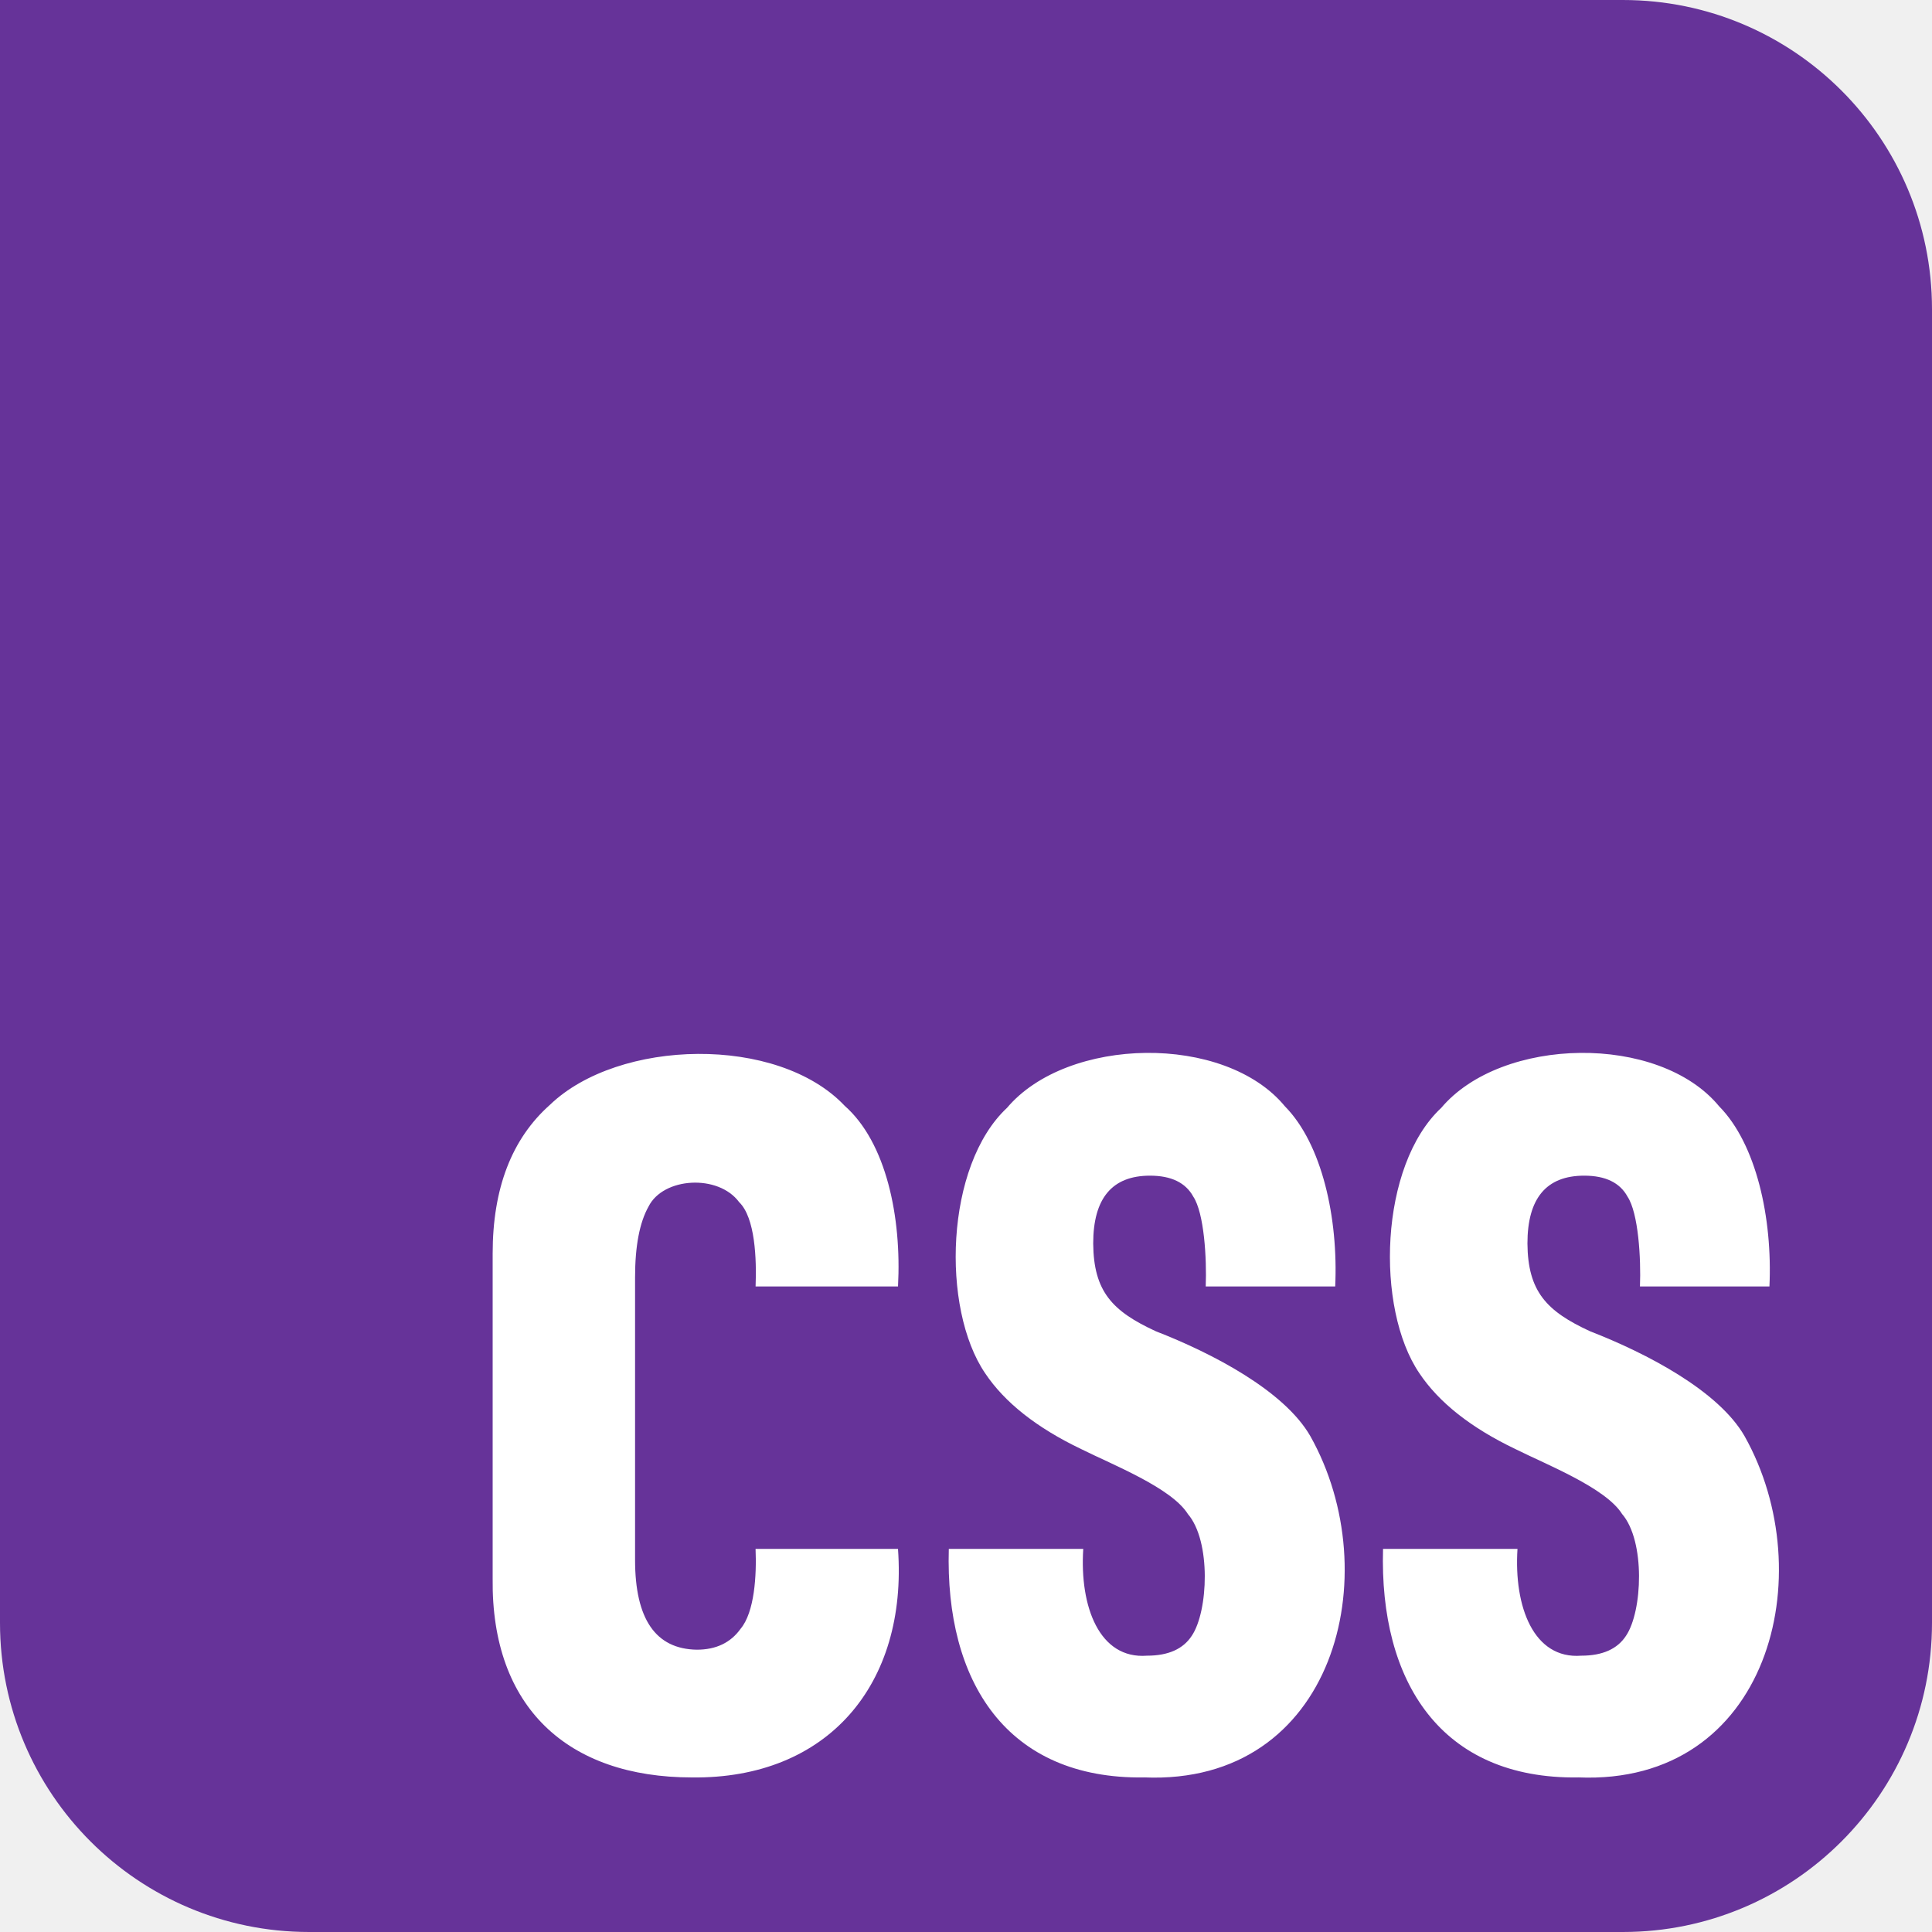
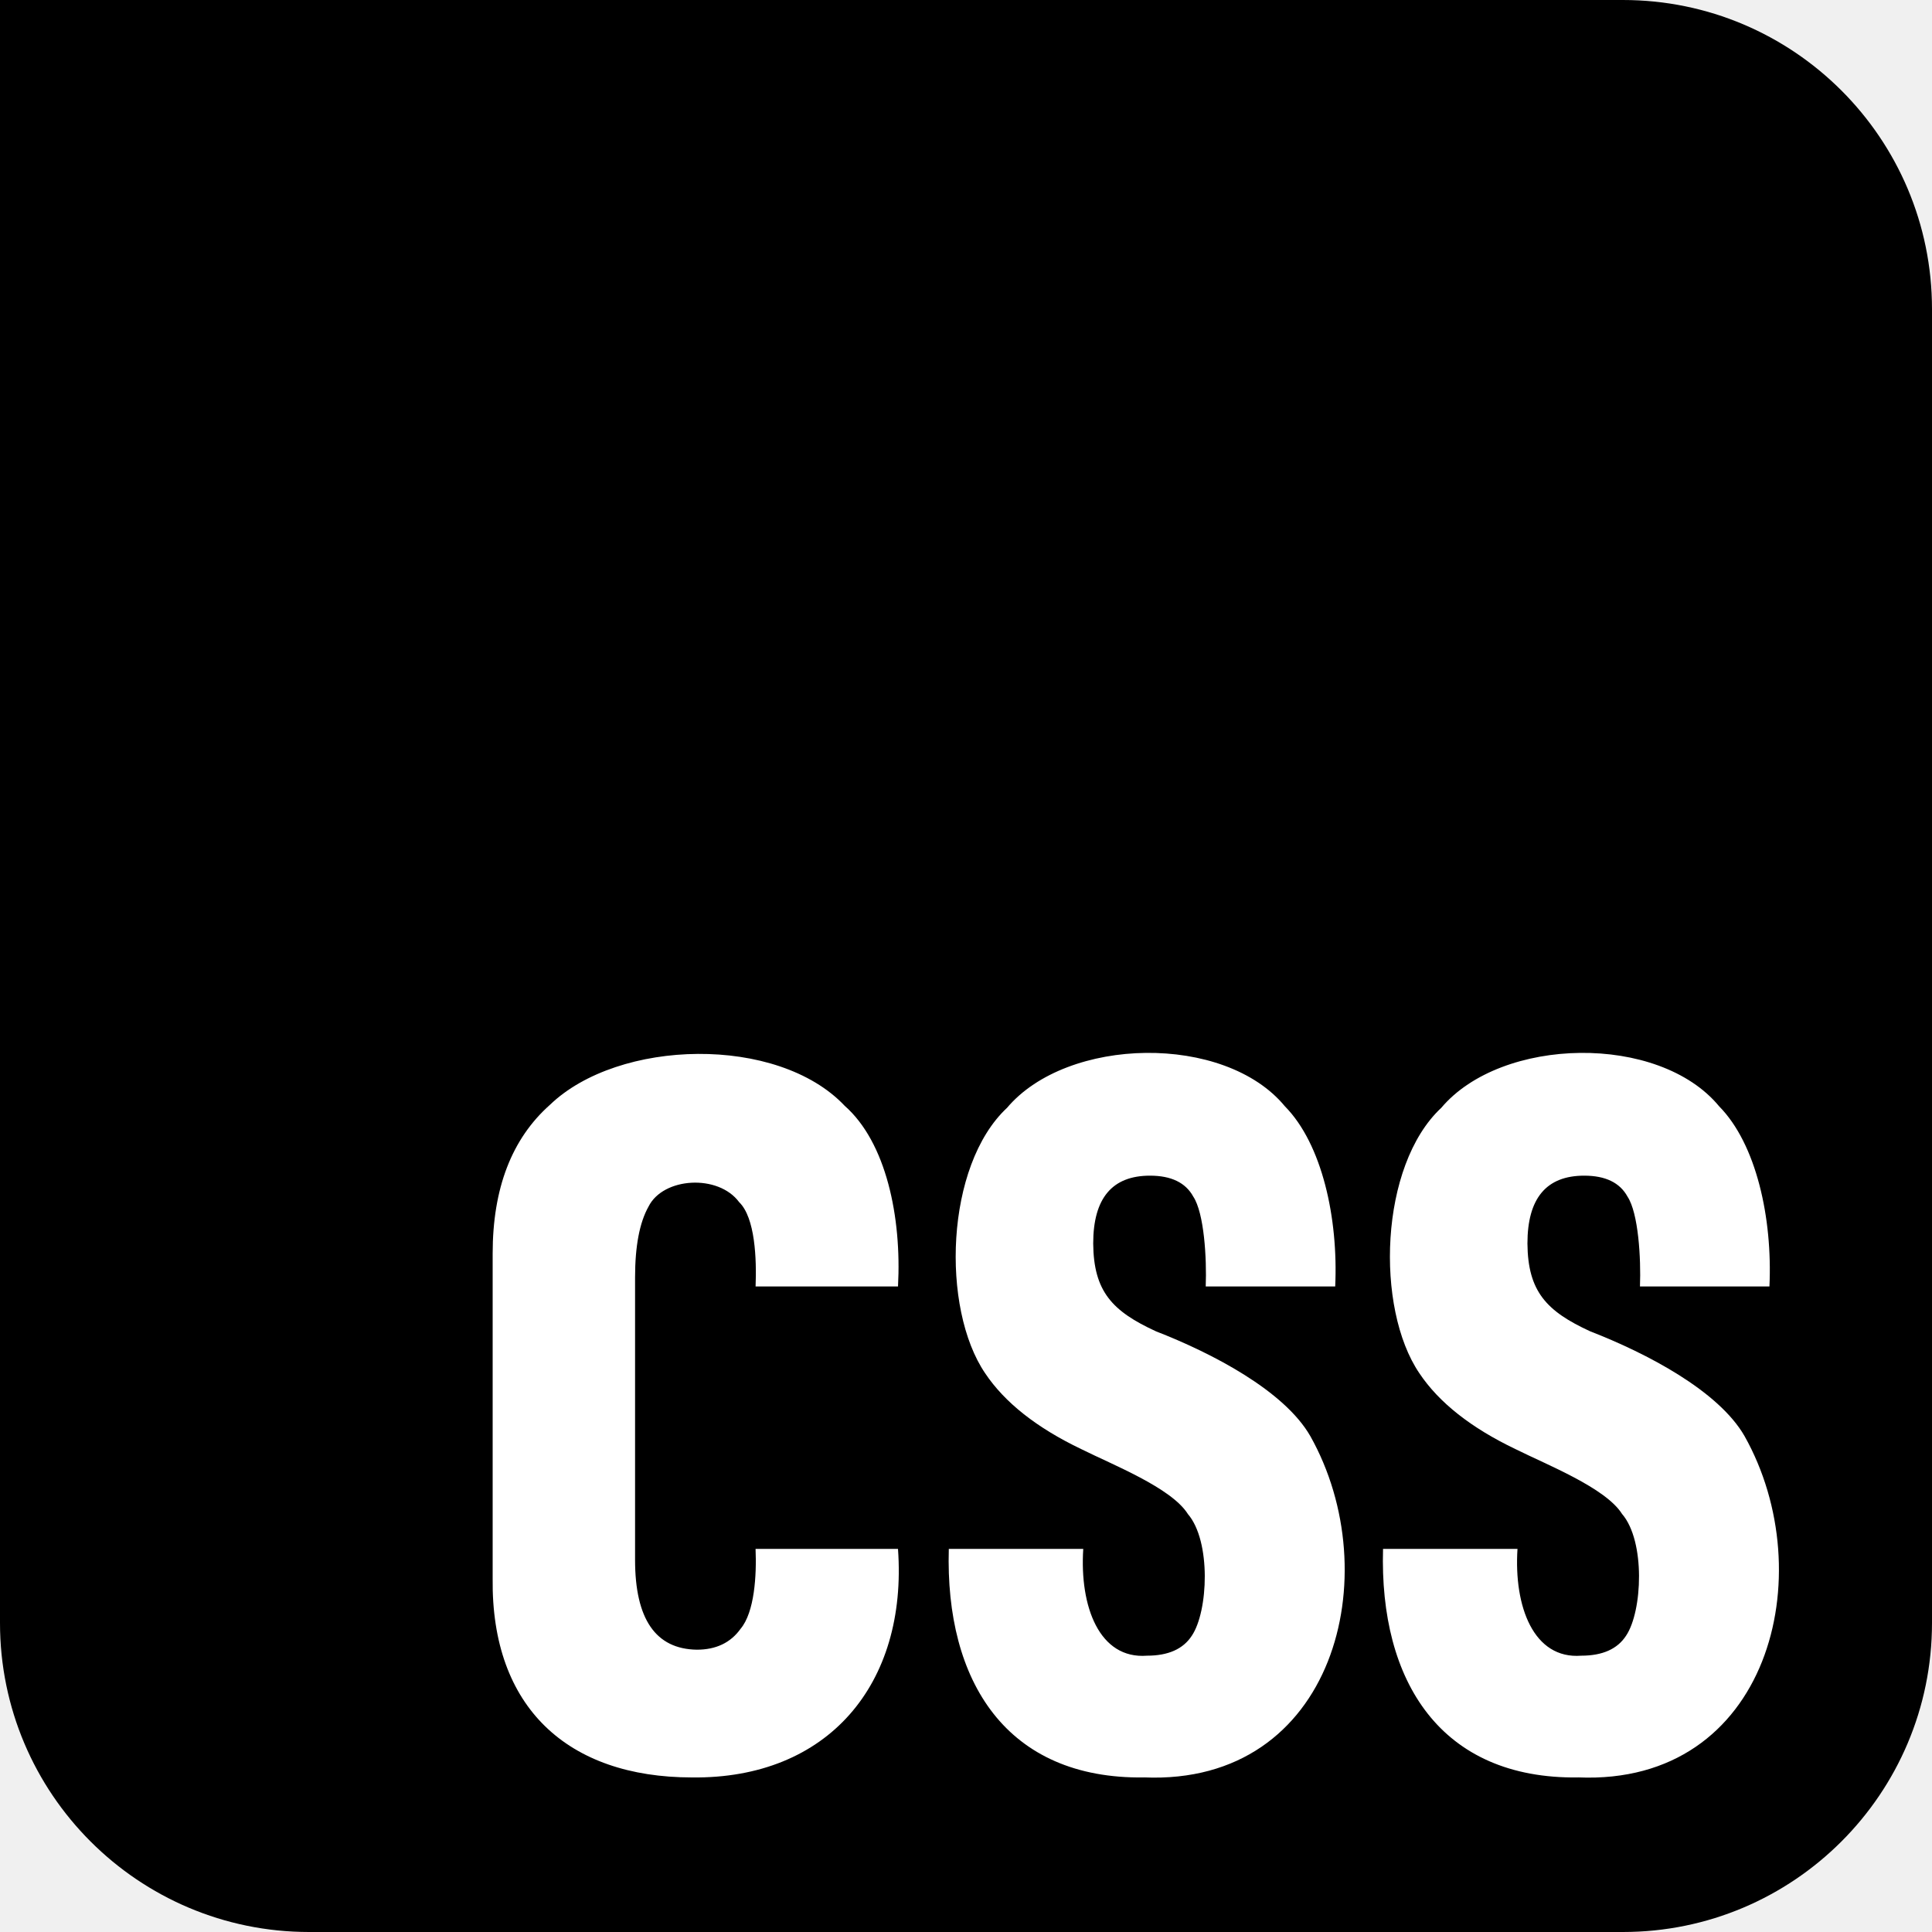
- <svg xmlns="http://www.w3.org/2000/svg" width="1000" height="1000" viewBox="0 0 1000 1000" role="img" aria-labelledby="css-logo-title css-logo-description">
-   <path id="bg" fill="#639" d="M0 0H840A160 160 0 0 1 1000 160V840A160 160 0 0 1 840 1000H160A160 160 0 0 1 0 840V0Z" />
+ <svg xmlns="http://www.w3.org/2000/svg" viewBox="0 0 1000 1000">
+   <path id="bg" fill="currentColor" d="M0 0H840A160 160 0 0 1 1000 160V840A160 160 0 0 1 840 1000H160A160 160 0 0 1 0 840V0Z" />
  <path id="fg" fill="#fff" d="m358.1,920c-64.23-.06-103.86-36.23-103.1-102.79,0,0,0-168.39,0-168.39,0-33.74,9.88-59.4,29.64-76.96,35.49-34.19,117.83-36.27,152.59.52,21.42,18.89,29.5,57.48,27.58,93.49h-73.72c.56-14.15-.19-35.58-8.51-43.65-10.81-14.63-39.36-12.91-46.91,2.32-4.64,8.26-6.96,20.49-6.96,36.67v146.18c0,30.65,10.65,46.15,31.96,46.49,9.96,0,17.53-3.62,22.68-10.85,7.19-8.58,8.31-27.58,7.73-41.32h73.72c5.04,70.07-36.32,119.16-106.71,118.29Zm234.04,0c-71.17.98-103.01-49.66-101.04-118.29h69.59c-1.93,29.92,8.35,57.17,32.99,55.27,10.99,0,18.73-3.44,23.2-10.33,8.5-12.59,10.09-48.95-2.06-63.02-8.49-13.55-39.03-25.51-55.16-33.57-23.03-11.02-39.61-24.1-49.75-39.26-22.87-33.64-20.75-107.48,11.34-137.4,31.18-36.92,112.61-38.62,143.82-.77,19.25,19.51,27.66,57.9,26.03,93.23h-67.02c.57-14.52-.8-37.95-6.44-46.49-3.95-7.23-11.43-10.85-22.42-10.85-19.59,0-29.38,11.71-29.38,35.12.21,24.86,9.9,35.06,32.48,45.45,29.24,11.36,66.42,30.76,79.9,54.24,40.2,71.54,12.62,180.82-86.09,176.65Zm224.76,0c-71.17.98-103.01-49.66-101.04-118.29h69.59c-1.93,29.92,8.35,57.17,32.99,55.27,10.99,0,18.73-3.44,23.2-10.33,8.5-12.59,10.09-48.95-2.06-63.02-8.49-13.55-39.03-25.51-55.16-33.57-23.03-11.02-39.61-24.1-49.75-39.26-22.87-33.64-20.75-107.48,11.34-137.4,31.18-36.92,112.61-38.62,143.82-.77,19.25,19.51,27.66,57.9,26.03,93.23h-67.02c.57-14.52-.8-37.95-6.44-46.49-3.95-7.23-11.43-10.85-22.42-10.85-19.59,0-29.38,11.71-29.38,35.12.21,24.86,9.9,35.06,32.48,45.45,29.24,11.36,66.42,30.76,79.9,54.24,40.2,71.54,12.62,180.82-86.09,176.65Z" />
</svg>
